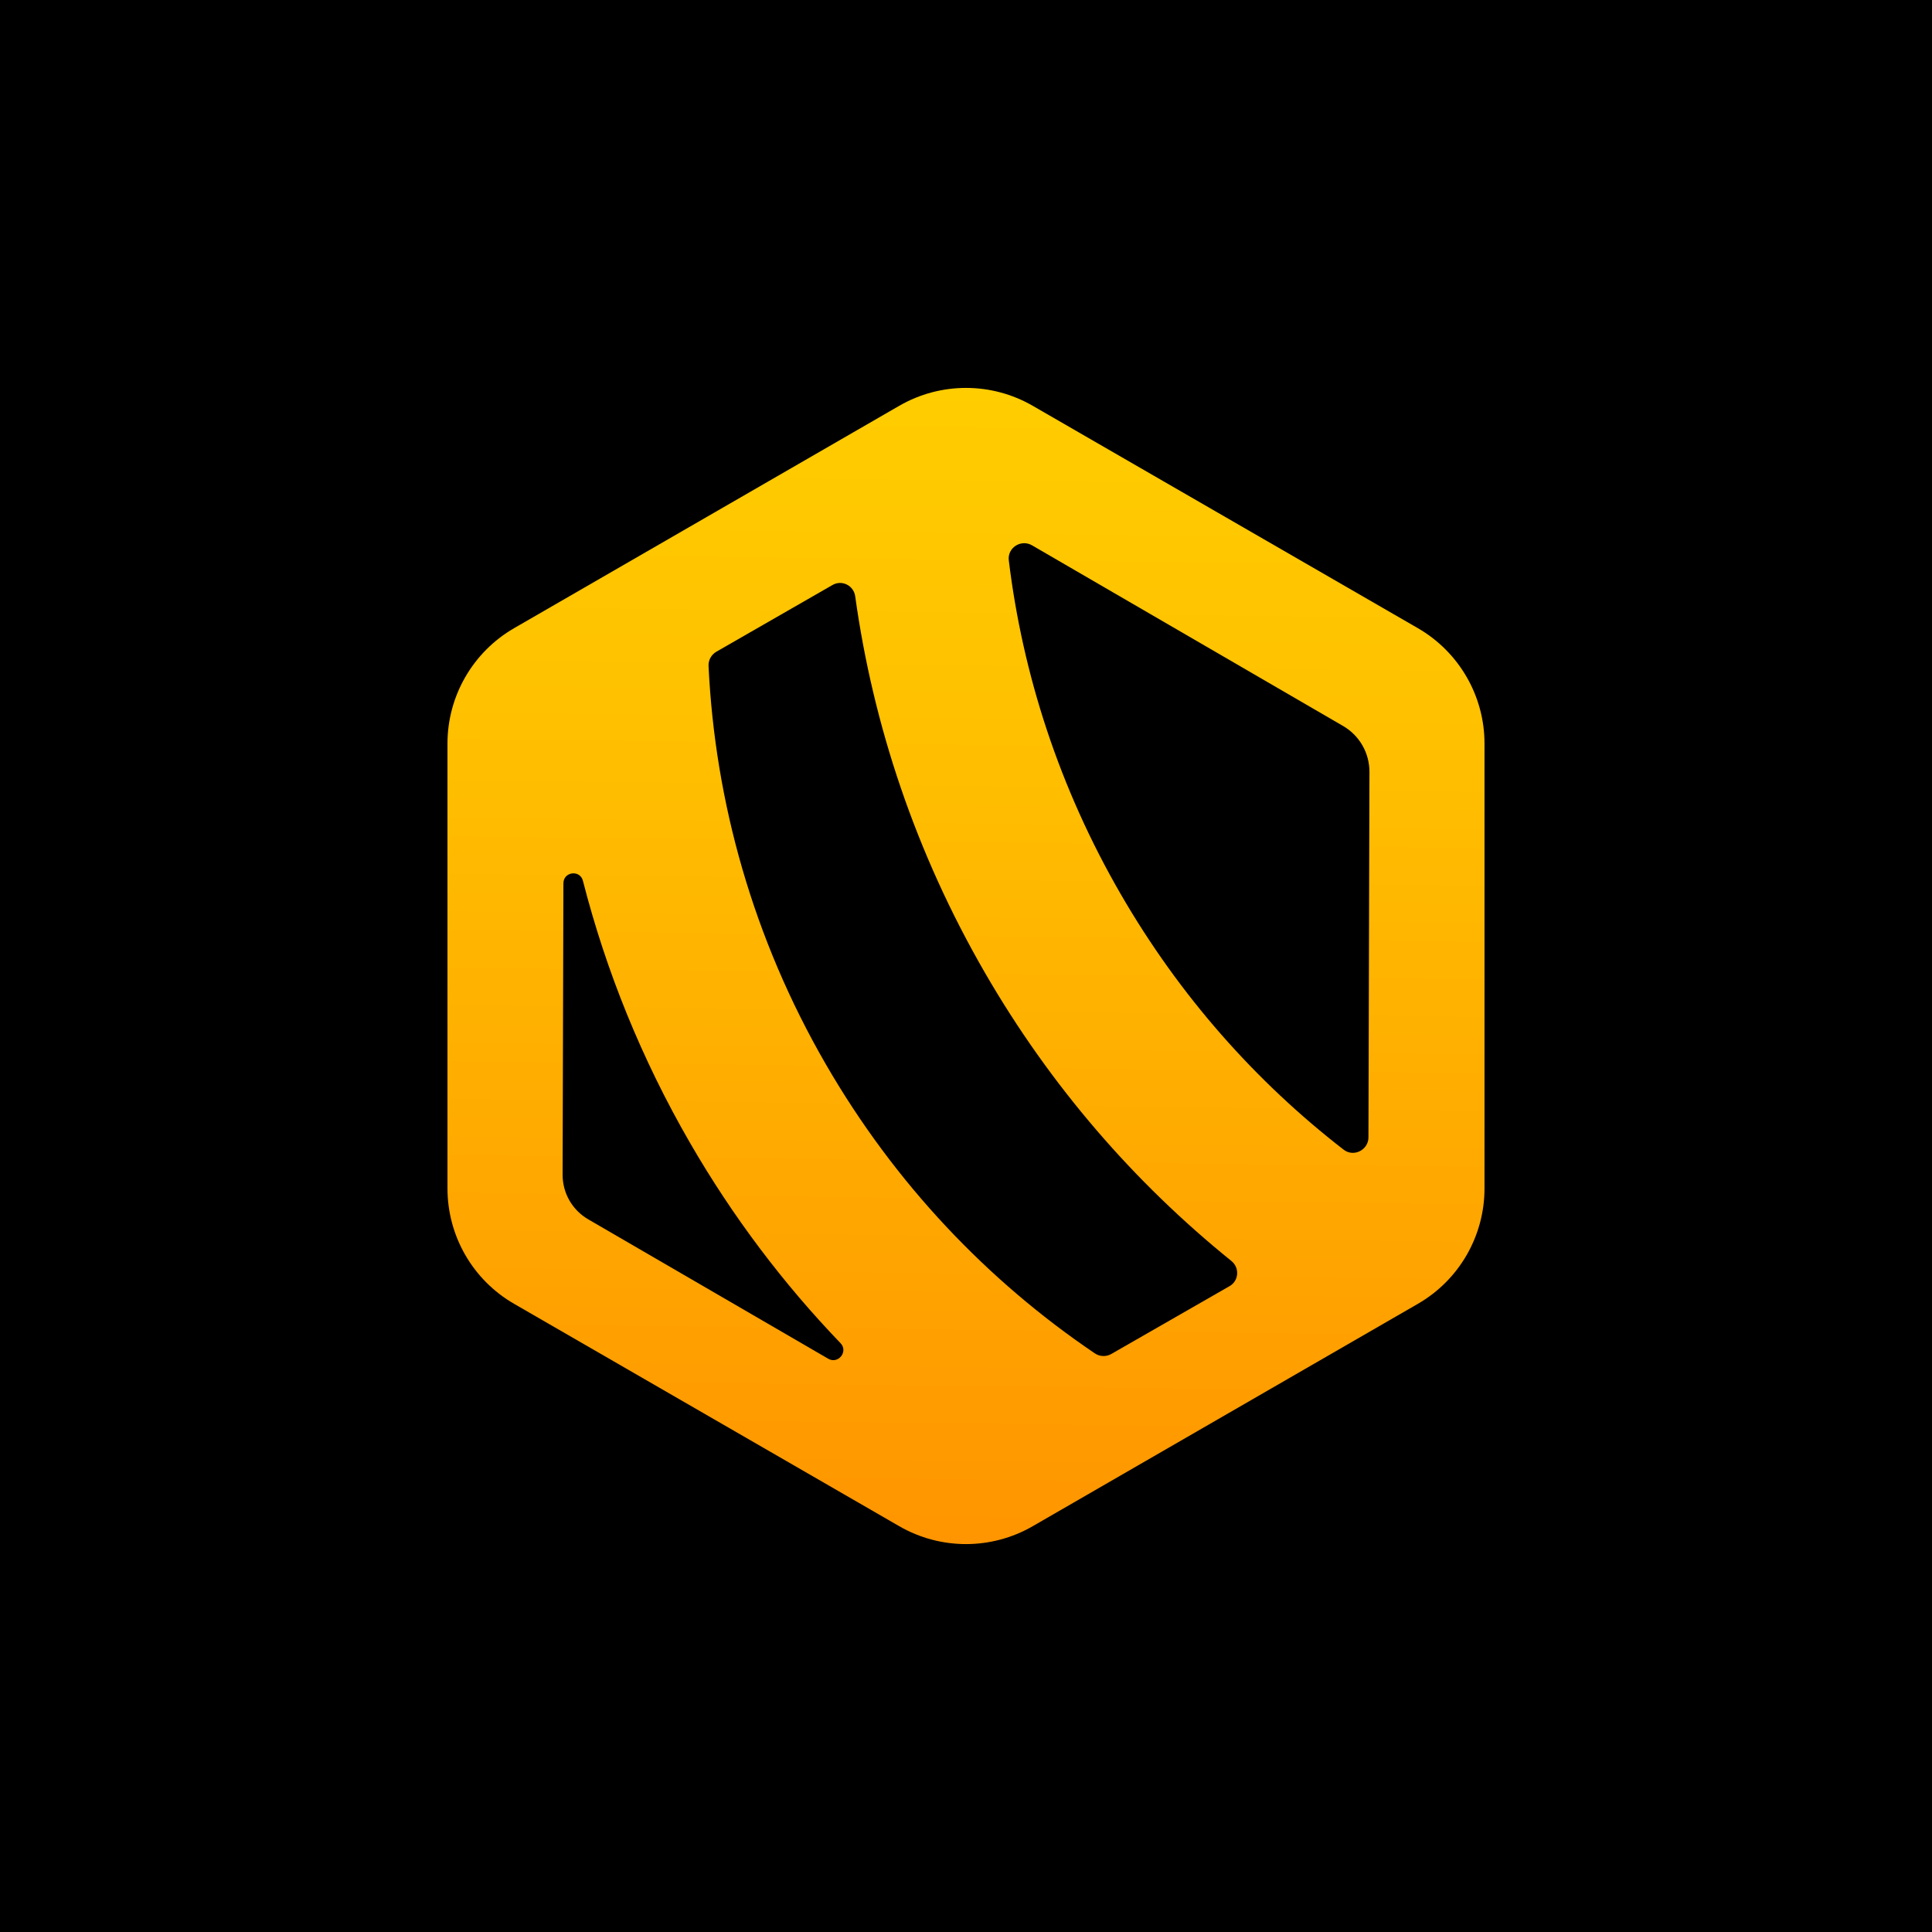
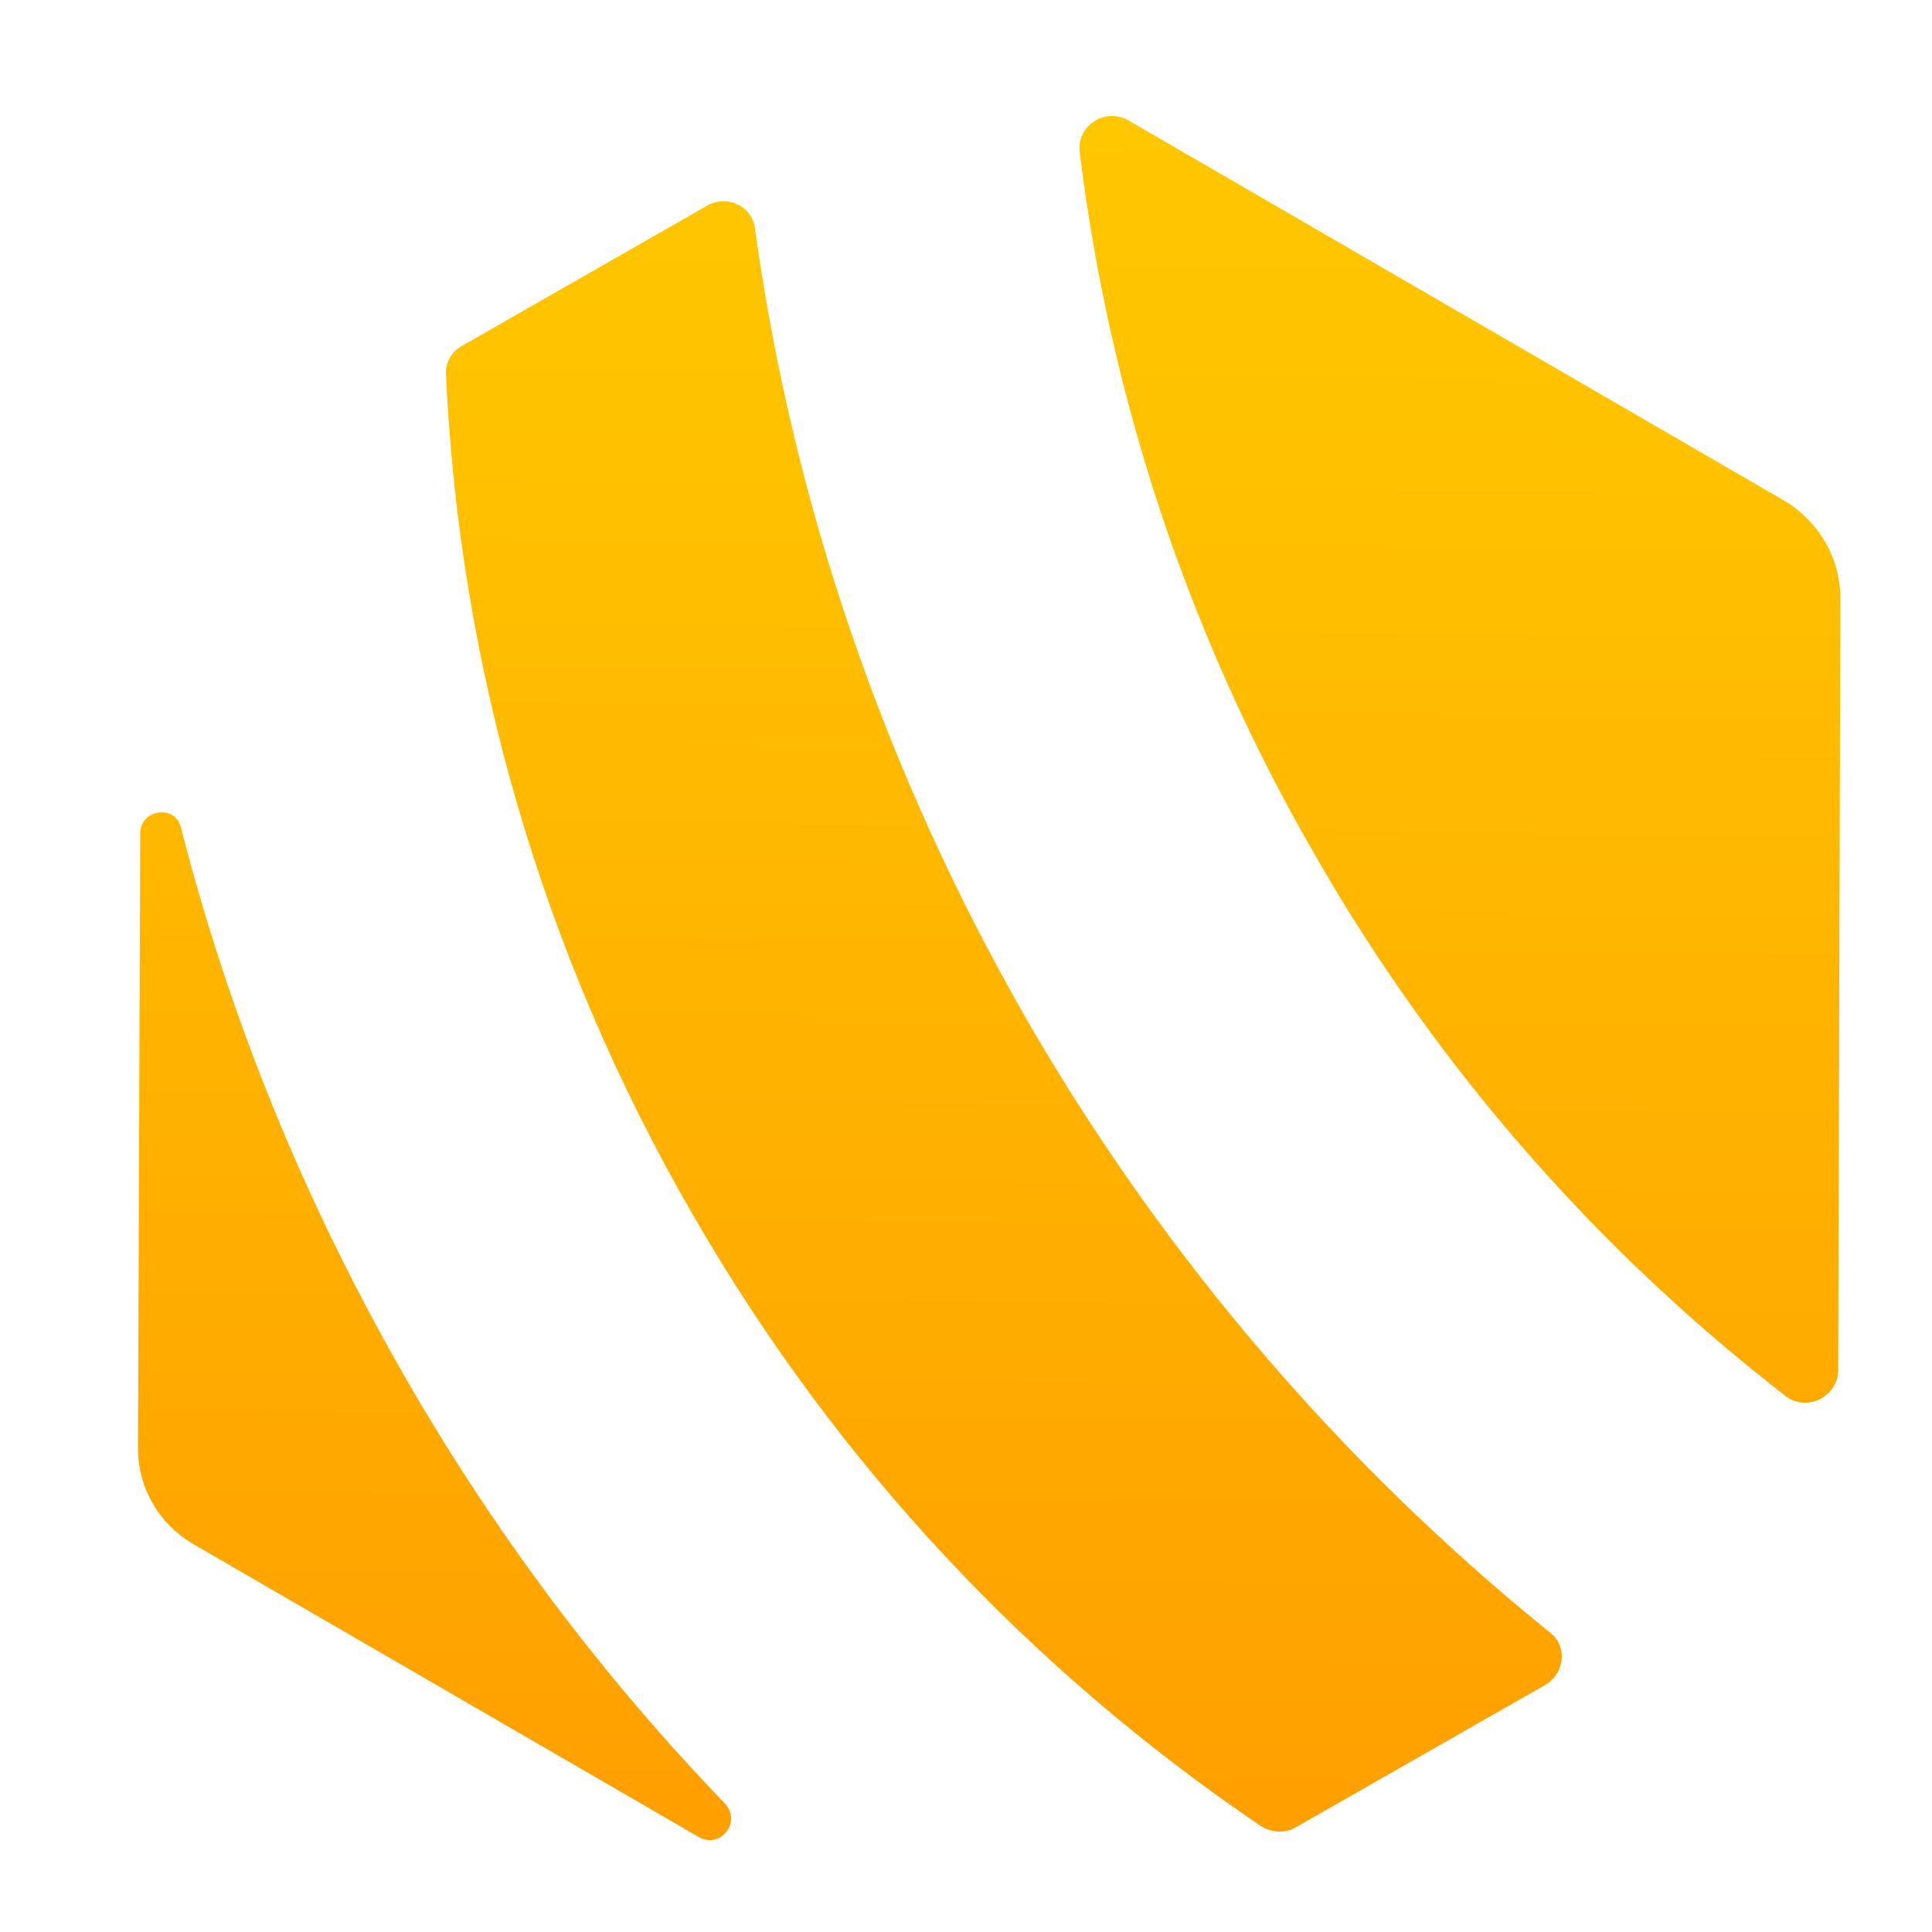
- <svg xmlns="http://www.w3.org/2000/svg" data-id="Layer_1" data-name="Layer 1" viewBox="0 0 1080 1080">
+ <svg xmlns="http://www.w3.org/2000/svg" viewBox="210 445 175 175">
  <defs>
-     <style>
-       .cls-1 {
-         fill: url(#linear-gradient);
-       }
-     </style>
-     <linearGradient id="linear-gradient" x1="543.72" y1="216.88" x2="536.28" y2="863.12" gradientUnits="userSpaceOnUse">
-       <stop offset="0" stop-color="#ffcd00" />
-       <stop offset=".32" stop-color="#ffbf00" />
-       <stop offset=".92" stop-color="#ff9a00" />
-       <stop offset="1" stop-color="#ff9500" />
+     <linearGradient id="logo-grad" x1="300.89" y1="425.86" x2="298.34" y2="646.83" gradientUnits="userSpaceOnUse">
+       <stop offset="0" stop-color="#FFCD00" />
+       <stop offset=".32" stop-color="#FFBF00" />
+       <stop offset=".92" stop-color="#FF9A00" />
+       <stop offset="1" stop-color="#FF9500" />
    </linearGradient>
  </defs>
-   <rect x="0" width="1080" height="1080" />
-   <g>
-     <path class="cls-1" d="M829.85,415.68v248.64c0,26.64-14.2,51.24-37.27,64.54l-215.32,124.32c-23.07,13.3-51.46,13.3-74.53,0l-215.32-124.32c-23.07-13.3-37.27-37.9-37.27-64.54v-248.64c0-26.61,14.2-51.2,37.27-64.54l215.32-124.32c23.07-13.3,51.46-13.3,74.53,0l215.32,124.32c23.07,13.34,37.27,37.94,37.27,64.54Z" />
-     <g>
-       <path d="M462.97,759.53l-134.16-77.92c-8.91-5.18-14.35-14.68-14.31-25.01l.45-162.81c0-6.56,9.32-7.75,10.92-1.38,12.86,50.2,32.68,99.43,59.85,146.45,24,41.51,52.36,78.93,84.18,112.02,4.43,4.66-1.38,11.89-6.93,8.65Z" />
-       <path d="M687.28,718.99l-66,37.86c-2.87,1.68-6.48,1.56-9.24-.3-59.92-40.51-111.8-94.88-150.37-161.58-40.66-70.32-61.94-146.6-65.59-222.7-.15-3.28,1.57-6.34,4.4-7.97l64.88-37.27c5.29-3.06,11.89,.26,12.71,6.34,10.02,72.07,33.84,143.44,72.45,210.29,36.74,63.58,83.81,117.61,137.81,161.21,4.73,3.8,4.25,11.11-1.04,14.12Z" />
-       <path d="M765.53,431.44l-.56,204.33c0,7.08-8.24,11.25-13.83,6.93-49.12-38.01-91.75-85.97-124.69-142.95-34.21-59.18-54.74-122.57-62.53-186.52-.86-7.04,6.86-11.96,13.01-8.38l173.88,100.99c9.13,5.29,14.72,15.05,14.72,25.6Z" />
-     </g>
-   </g>
+   <path fill="url(#logo-grad)" d="M273.3,611.4l-45.9-26.6c-3-1.8-4.9-5-4.9-8.6l0.2-55.7c0-2.2,3.2-2.7,3.7-0.5c4.4,17.2,11.2,34,20.5,50.1 c8.2,14.2,17.9,27,28.8,38.3C277.2,610.1,275.2,612.5,273.3,611.4z" />
+   <path fill="url(#logo-grad)" d="M350,597.6l-22.6,12.9c-1,0.6-2.2,0.5-3.2-0.1c-20.5-13.9-38.2-32.4-51.4-55.3c-13.9-24-21.2-50.1-22.4-76.1 c-0.1-1.1,0.5-2.2,1.5-2.7l22.2-12.7c1.8-1,4.1,0.1,4.3,2.2c3.4,24.6,11.6,49,24.8,71.9c12.6,21.7,28.7,40.2,47.1,55.1 C352,594,351.8,596.5,350,597.6z" />
+   <path fill="url(#logo-grad)" d="M376.7,499.2l-0.2,69.9c0,2.4-2.8,3.8-4.7,2.4c-16.8-13-31.4-29.4-42.6-48.9c-11.7-20.2-18.7-41.9-21.4-63.8 c-0.3-2.4,2.3-4.1,4.4-2.9l59.5,34.5C374.8,492.3,376.7,495.6,376.7,499.2z" />
</svg>
